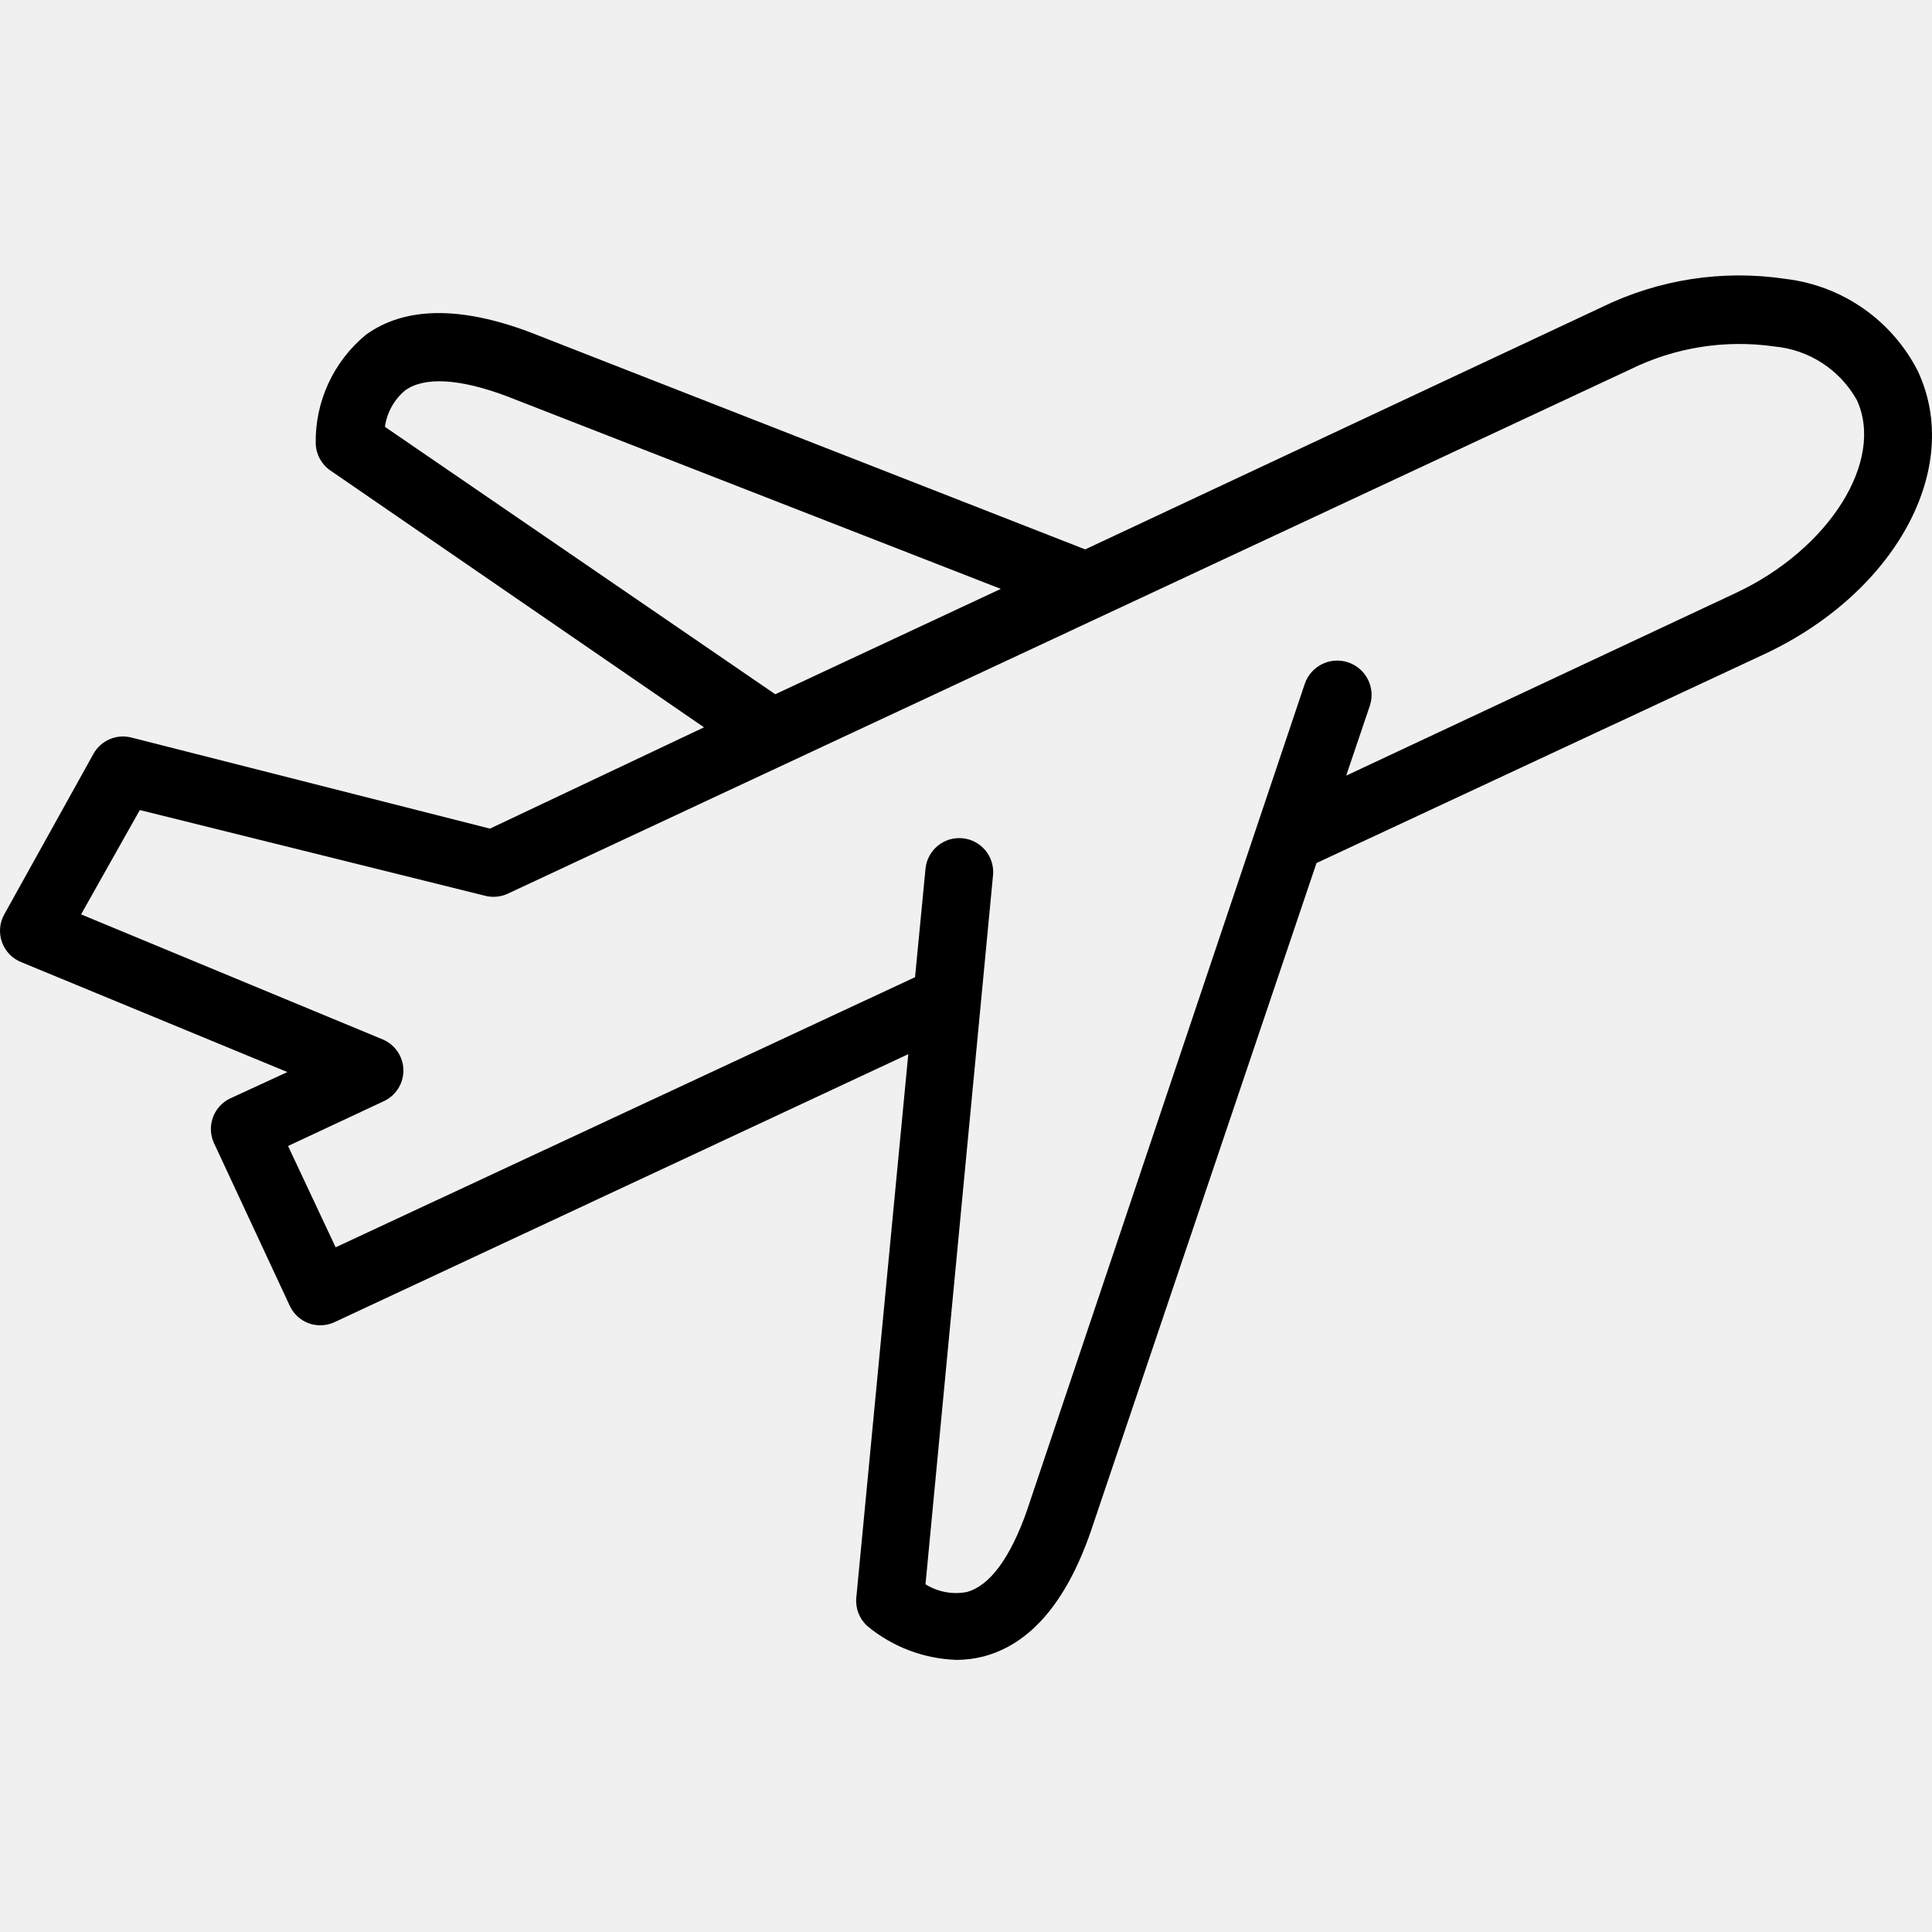
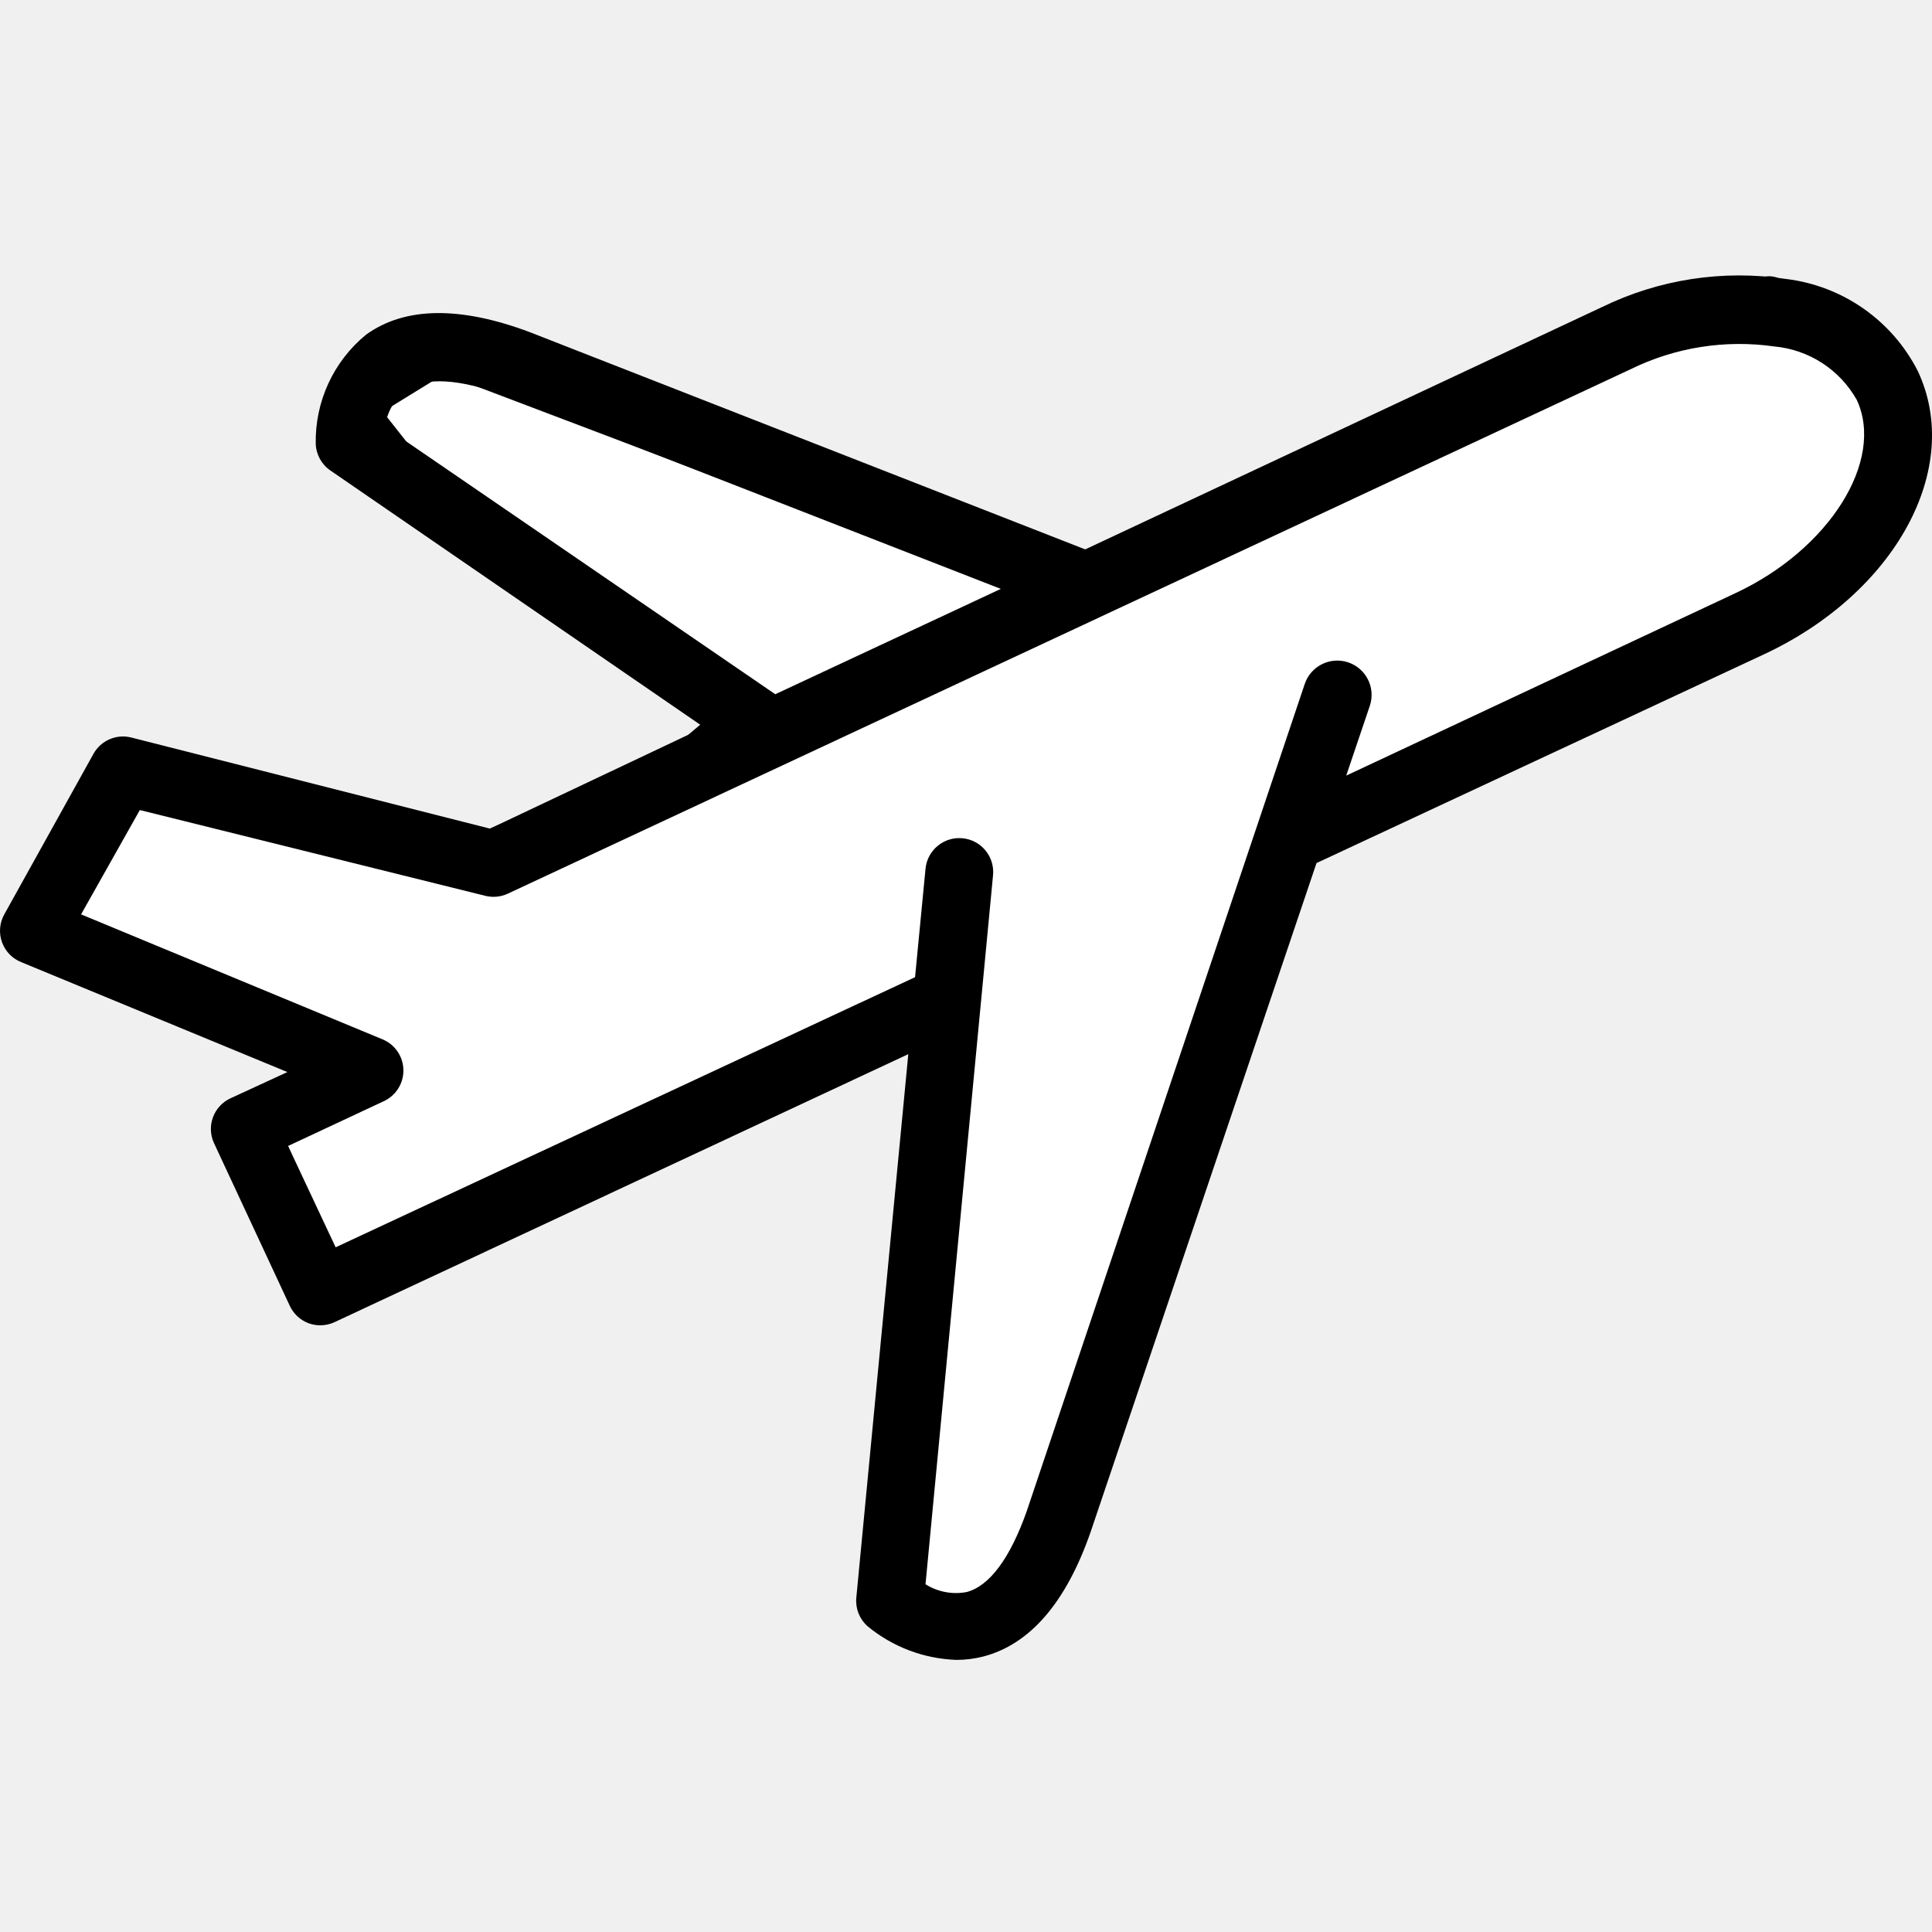
- <svg xmlns="http://www.w3.org/2000/svg" height="713pt" viewBox="0 -101 713.752 713" width="713pt">
-   <path d="m85.086 304.406c-6.145 2.883-8.855 10.141-6.117 16.344l28.066 60.25c1.379 3 3.895 5.336 6.988 6.488 1.355.492 2.793.746 4.238.746 1.809.016 3.594-.371 5.238-1.117l212.055-99.047-19.207 200.824c-.371 3.953 1.152 7.84 4.109 10.48 9.297 7.695 20.883 12.078 32.938 12.473 3.324-.004 6.629-.422 9.852-1.242 17.215-4.492 30.562-19.832 39.668-46.031l83.449-247.102 165.273-77.094c48.648-22.699 73.719-68.727 56.883-104.652-9.555-18.777-27.855-31.551-48.773-34.055-23.242-3.508-46.996.148-68.105 10.484l-190.727 89.434-205.062-80.207c-25.824-9.727-46.277-9.477-60.621.879-12.035 9.875-18.883 24.719-18.59 40.285.125 3.949 2.113 7.602 5.363 9.859l138.082 94.922-79.078 37.422-132.602-33.684c-5.434-1.336-11.09 1.113-13.844 5.988l-33.051 59.496c-1.715 3.152-1.984 6.895-.738 10.262 1.238 3.371 3.871 6.039 7.227 7.328l98.168 40.543zm57.121-248.094c.734-5.273 3.402-10.074 7.488-13.473 7.113-5.117 20.086-4.367 37.422 2.117l182.617 71.227-83.328 38.918zm-112.258 180.117 21.703-38.543 127.605 31.68c2.75.695 5.652.434 8.238-.742l414.75-193.719c16.488-8.133 35.059-11.094 53.262-8.484 12.766 1.176 24.137 8.543 30.438 19.707 10.469 22.457-10.109 55.262-44.914 71.477l-143.695 67.363 8.734-25.828c2.207-6.645-1.398-13.824-8.043-16.027-6.652-2.203-13.828 1.402-16.031 8.047l-102.66 305.477c-6.113 17.344-13.723 27.699-22.203 29.938-5.254 1.012-10.691-.02-15.219-2.863l24.949-261.953c.652-6.887-4.398-13-11.293-13.652-6.887-.66-13 4.398-13.656 11.285l-3.863 40.039-214.055 99.789-17.578-37.422 35.168-16.461c4.527-1.996 7.445-6.473 7.445-11.414 0-4.945-2.918-9.422-7.445-11.414zm0 0" />
+ <svg xmlns="http://www.w3.org/2000/svg" width="100%" height="100%" viewBox="0 0 713 713" version="1.1" xml:space="preserve" style="fill-rule:evenodd;clip-rule:evenodd;stroke-linecap:round;stroke-linejoin:round;stroke-miterlimit:1.5;">
+   <g transform="matrix(1,0,0,1,-849.826,-113.144)">
+     <g>
+       <path d="M1030.18,428.755L896.324,395.291L862.86,455.526L984.669,506.391L944.512,531.824L969.945,589.382L1200.18,478.281L1180.1,703.16L1208.21,715.207L1233.64,696.467L1330.02,416.708L1520.09,331.04L1550.88,286.867L1545.53,248.049L1502.69,223.955L1433.09,242.695L1256.4,328.363L1206.87,314.977L1012.78,241.356L977.976,262.773L998.055,288.206L1125.22,377.889L1099.79,399.306L1030.18,428.755Z" style="fill:white;stroke:black;stroke-width:17.73px;" />
+       <g id="marker2Aero" transform="matrix(1,0,0,1,1206.33,469.644)">
+         <g transform="matrix(1,0,0,1,-356.5,-356.5)">
+           <path d="M84.996,405.355C78.858,408.235 76.15,415.485 78.886,421.681L106.922,481.868C108.3,484.865 110.813,487.198 113.903,488.349C115.257,488.841 116.693,489.095 118.137,489.095C119.944,489.11 121.727,488.724 123.37,487.979L335.201,389.036L316.014,589.649C315.644,593.598 317.166,597.48 320.119,600.118C329.407,607.805 340.98,612.183 353.022,612.578C356.343,612.574 359.644,612.156 362.863,611.337C380.06,606.849 393.394,591.526 402.49,565.354L485.851,318.513L650.95,241.5C699.547,218.825 724.591,172.846 707.773,136.958C698.229,118.201 679.947,105.441 659.051,102.939C635.833,99.435 612.105,103.088 591.017,113.413L400.492,202.752L195.645,122.629C169.848,112.913 149.417,113.163 135.088,123.507C123.066,133.372 116.225,148.2 116.518,163.75C116.643,167.695 118.629,171.344 121.875,173.599L259.812,268.421L180.817,305.803L48.355,272.155C42.927,270.821 37.277,273.267 34.526,278.137L1.51,337.571C-0.203,340.72 -0.472,344.458 0.773,347.822C2.01,351.189 4.64,353.854 7.992,355.142L106.056,395.642L84.996,405.355ZM142.057,157.522C142.791,152.254 145.456,147.459 149.538,144.064C156.643,138.952 169.602,139.701 186.92,146.179L369.345,217.33L286.105,256.207L142.057,157.522ZM29.918,337.45L51.598,298.947L179.069,330.594C181.816,331.288 184.715,331.027 187.299,329.852L601.612,136.338C618.083,128.213 636.633,125.256 654.817,127.862C667.569,129.037 678.929,136.396 685.223,147.548C695.68,169.982 675.124,202.752 640.356,218.95L496.812,286.242L505.537,260.441C507.742,253.804 504.14,246.631 497.503,244.431C490.857,242.23 483.689,245.832 481.488,252.469L378.936,557.624C372.829,574.949 365.228,585.294 356.757,587.53C351.508,588.54 346.076,587.51 341.554,584.67L366.477,322.992C367.128,316.113 362.083,310.006 355.196,309.354C348.316,308.695 342.209,313.748 341.554,320.628L337.695,360.625L123.865,460.308L106.306,422.926L141.437,406.482C145.959,404.488 148.874,400.017 148.874,395.08C148.874,390.14 145.959,385.668 141.437,383.678L29.918,337.45Z" style="fill-rule:nonzero;" />
+         </g>
+       </g>
+     </g>
+   </g>
</svg>
